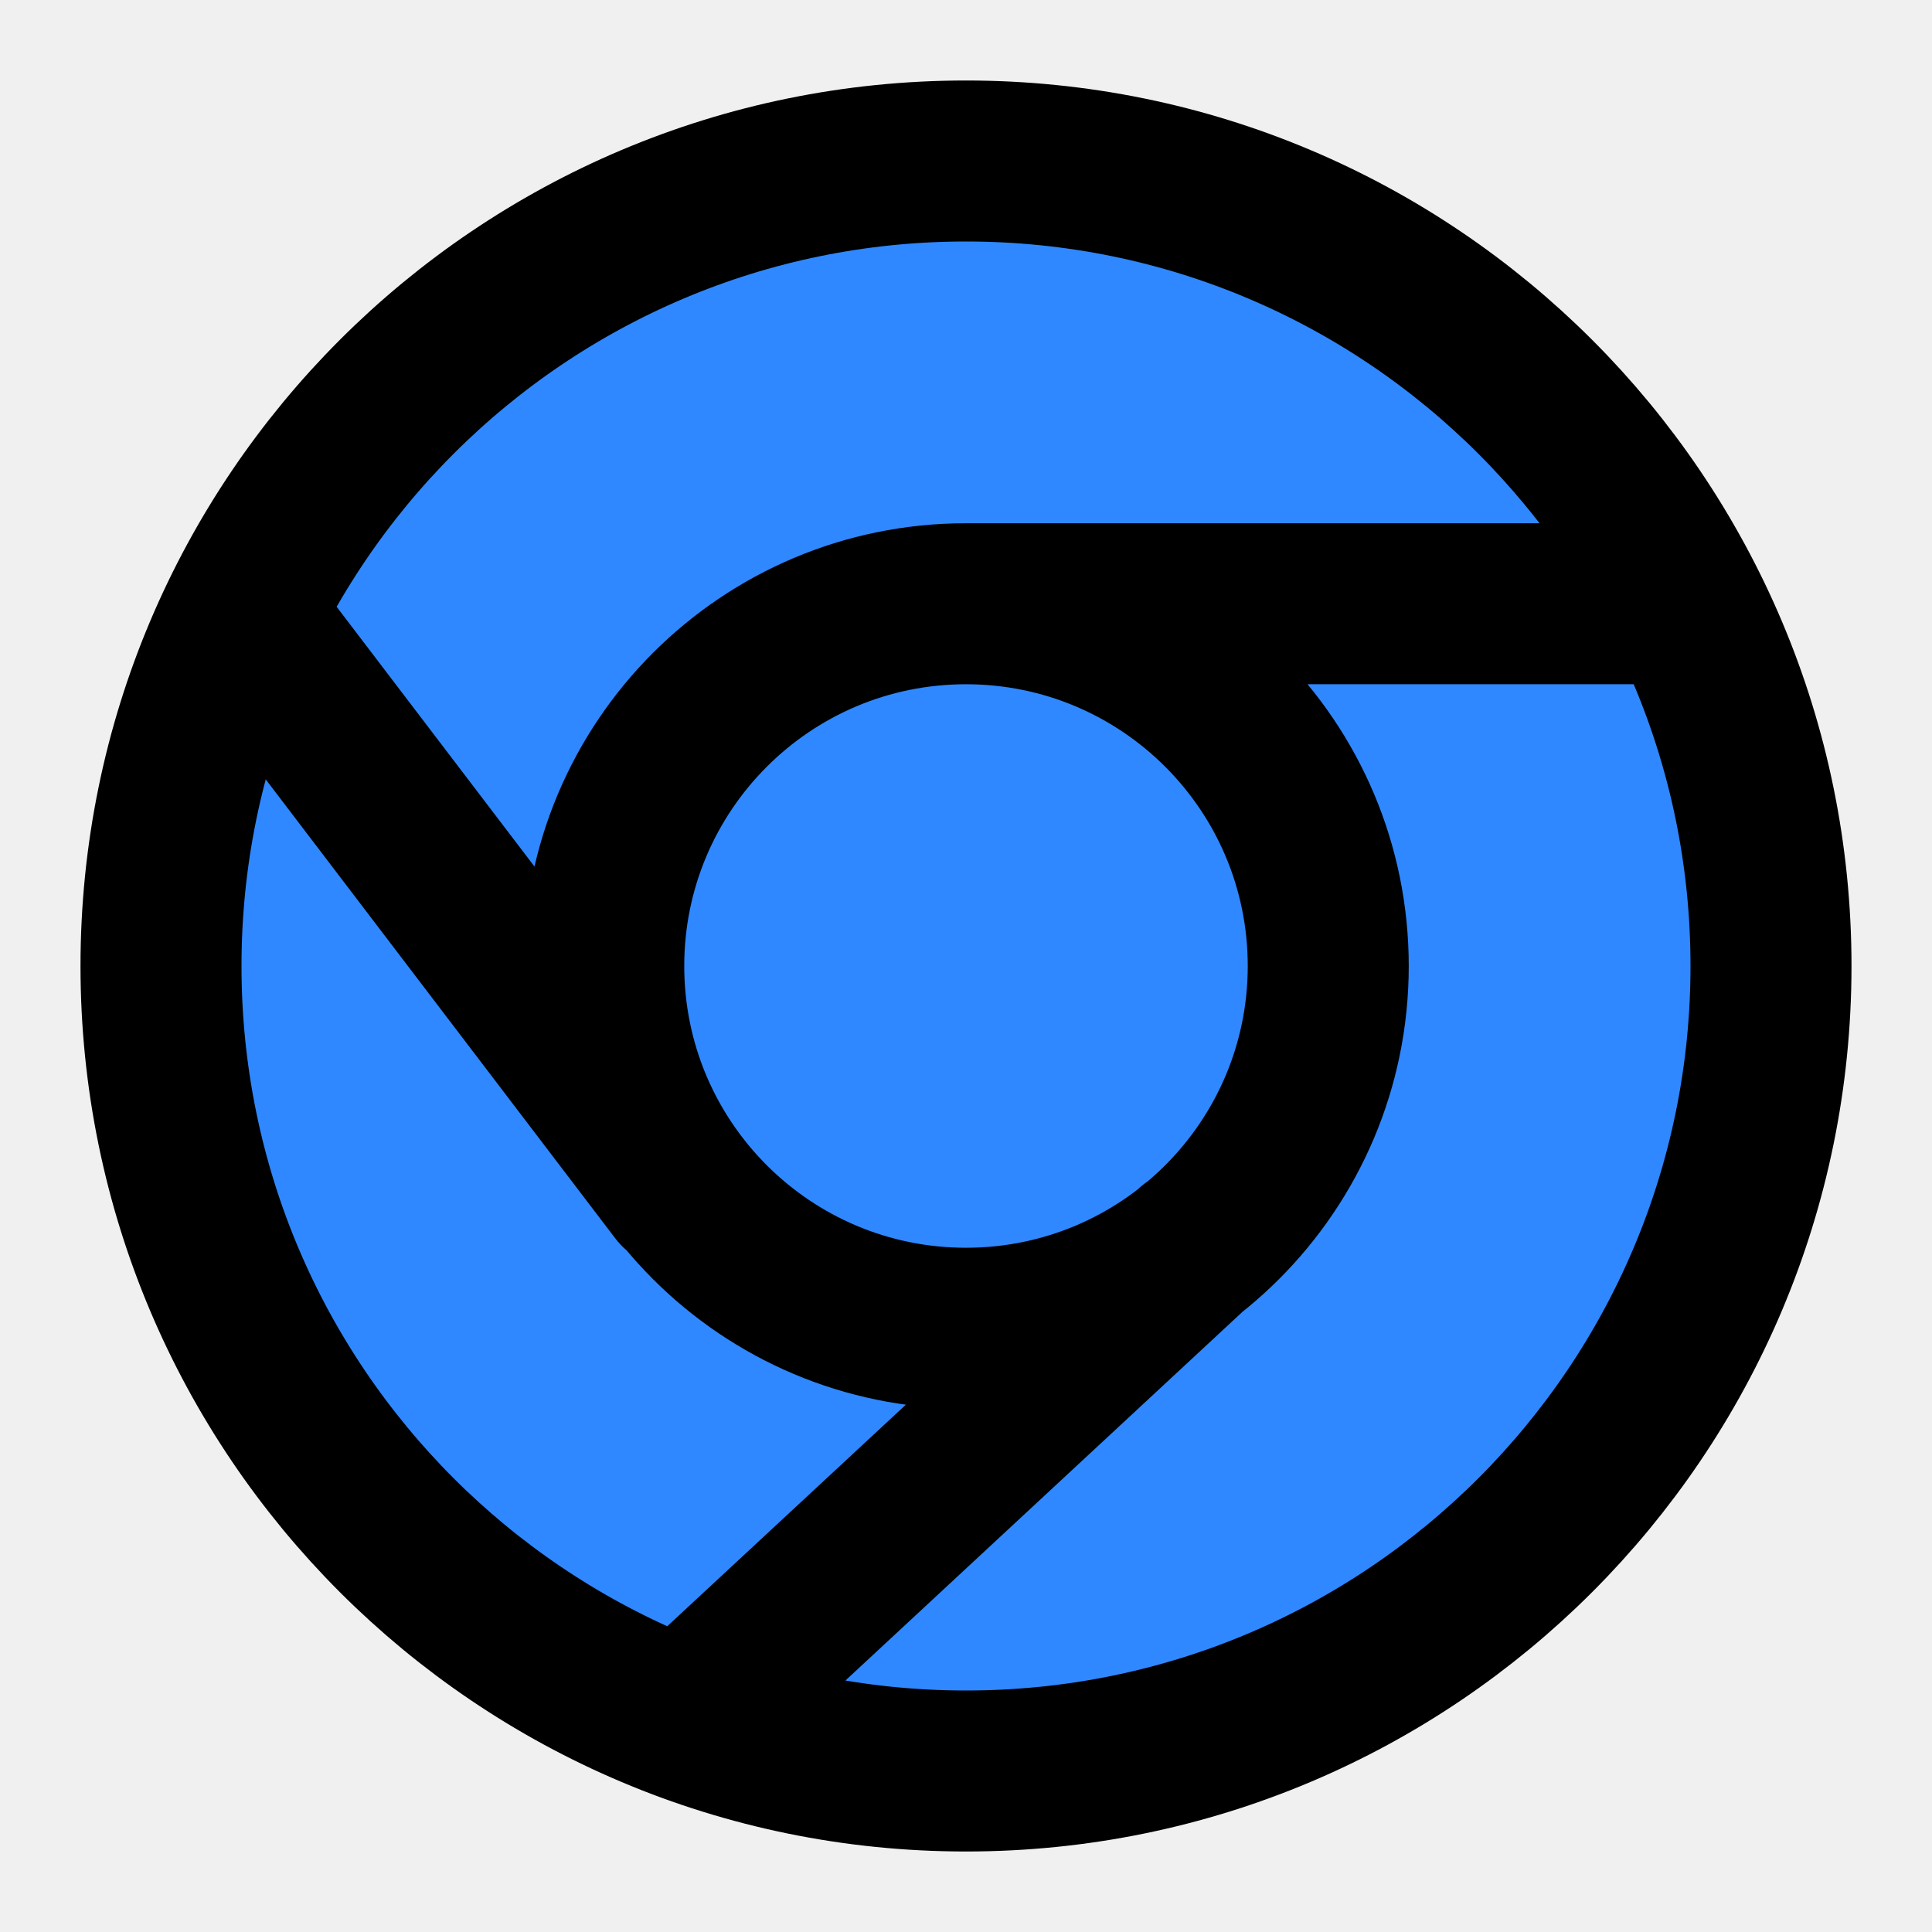
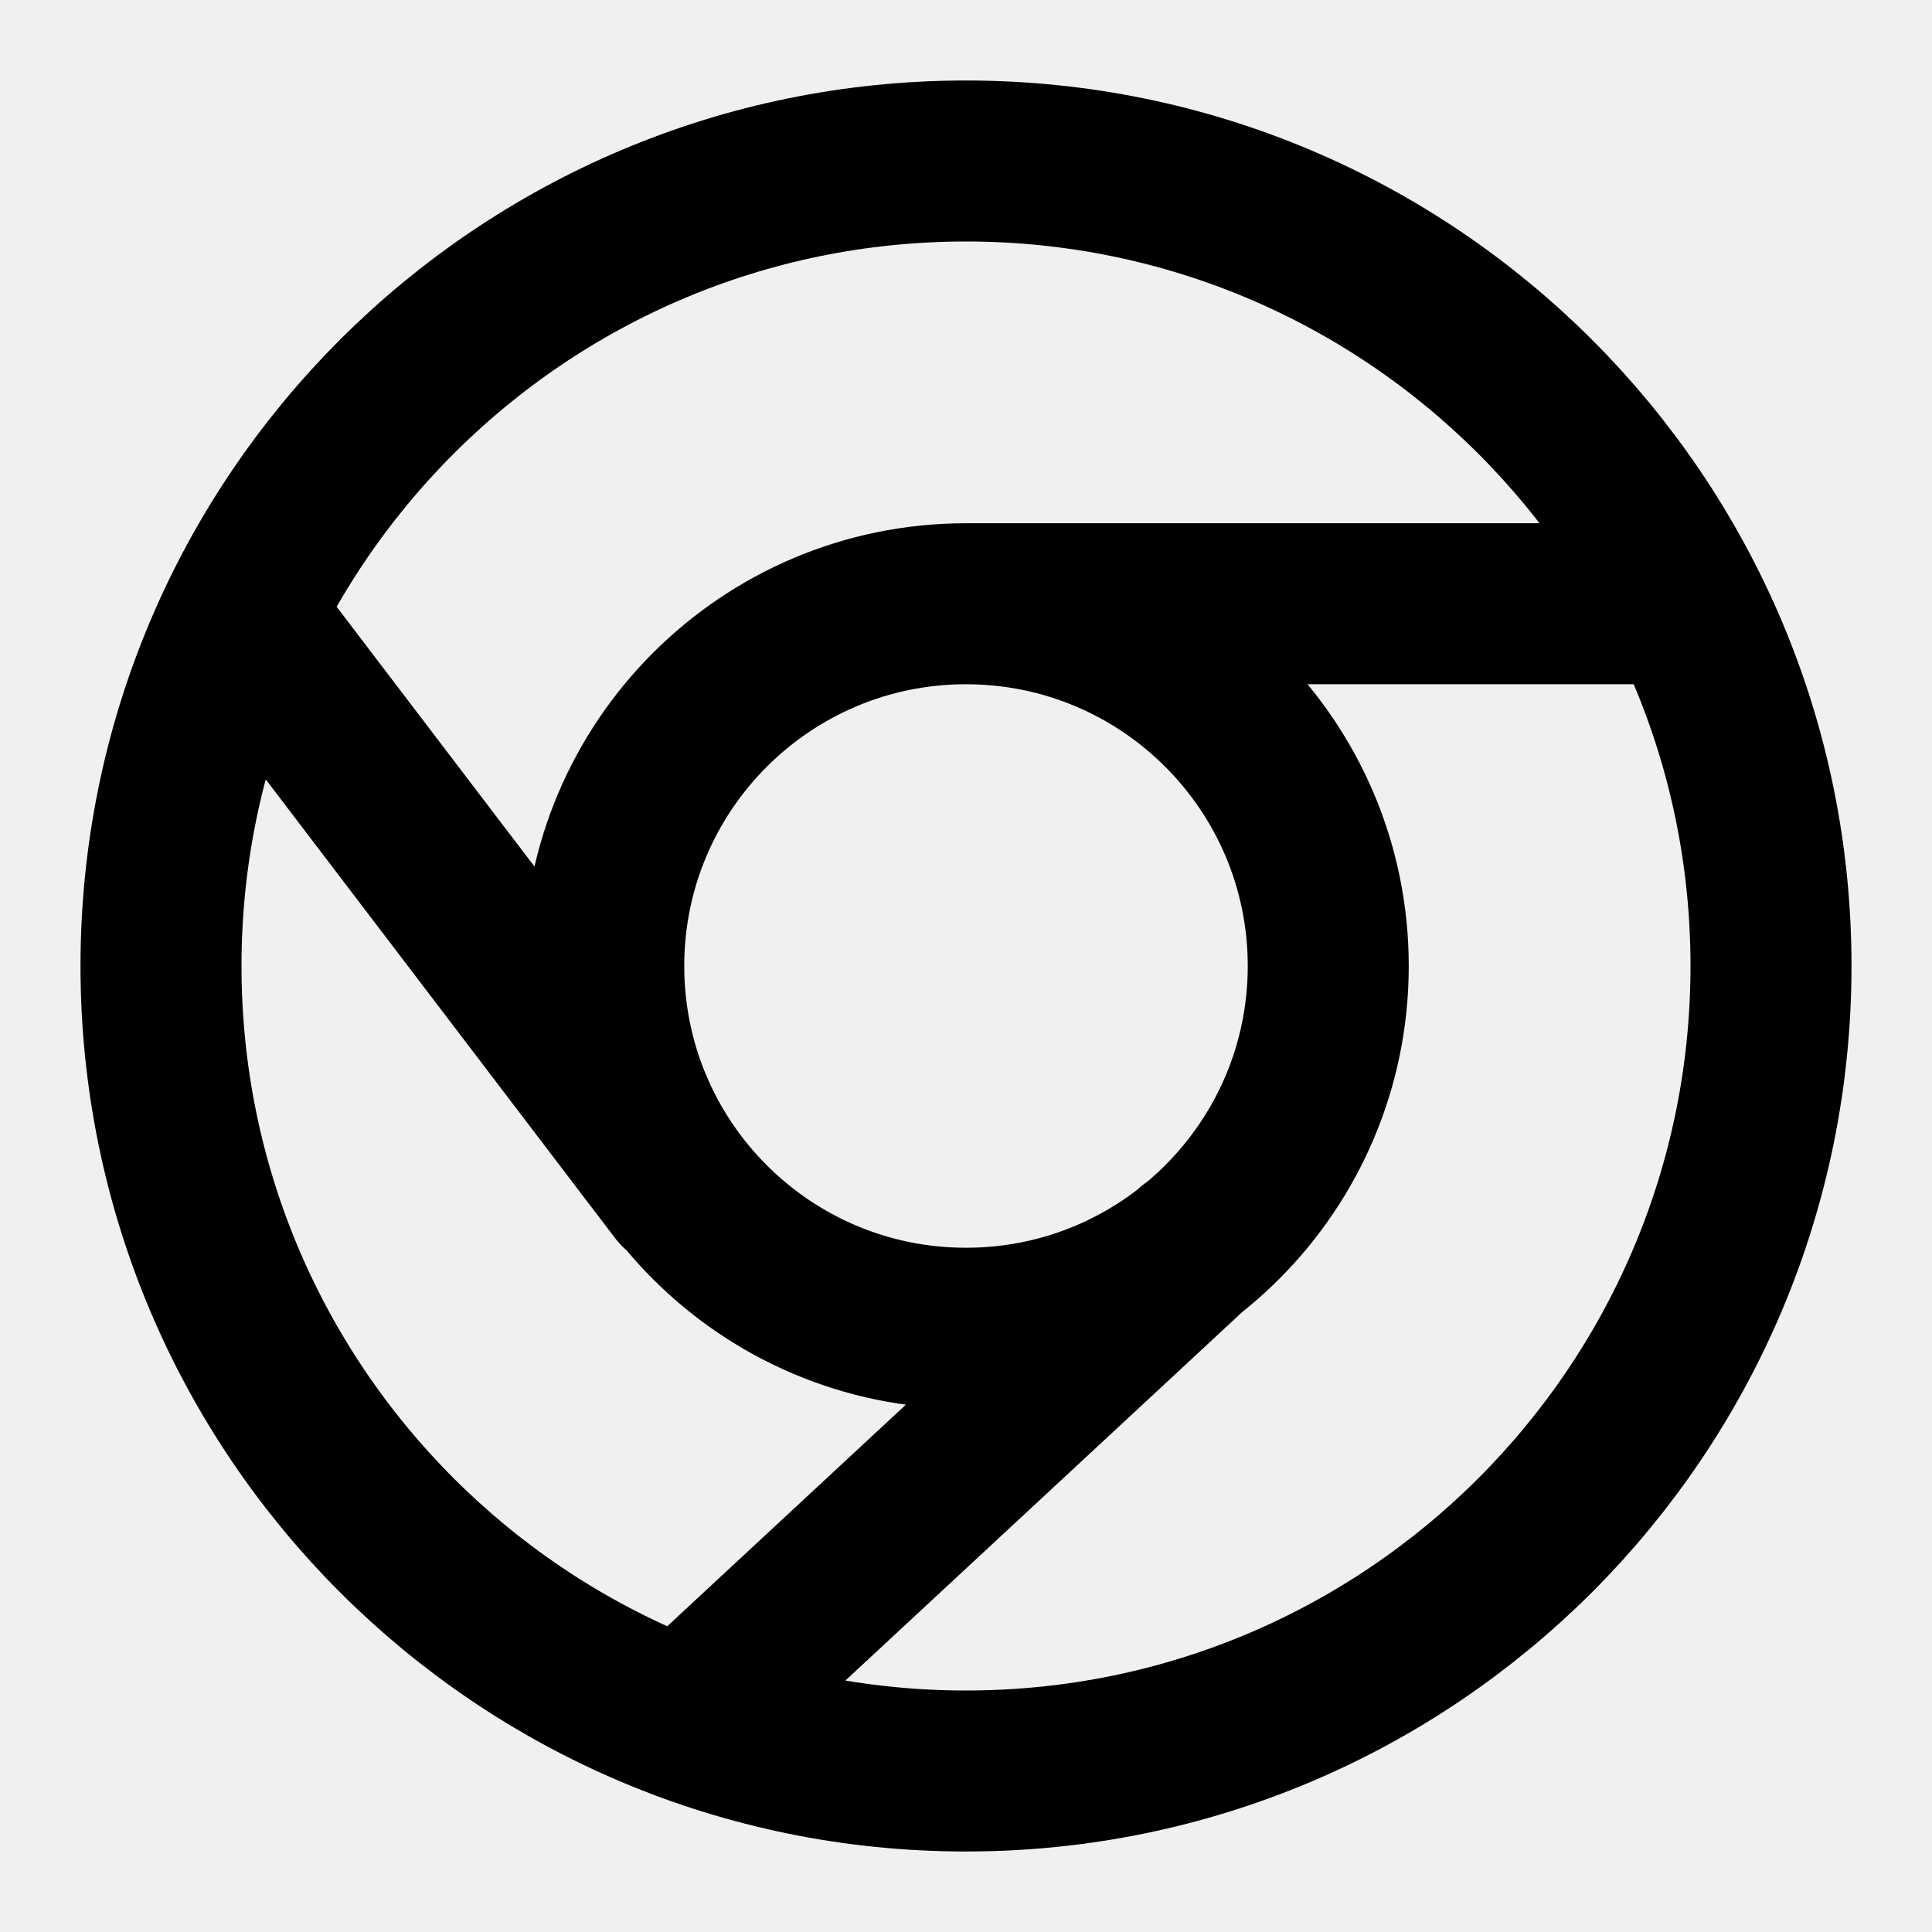
<svg xmlns="http://www.w3.org/2000/svg" width="48" height="48" viewBox="0 0 48 48" fill="none">
-   <rect width="48" height="48" fill="white" fill-opacity="0.01" />
-   <path fill-rule="evenodd" clip-rule="evenodd" d="M24 44C35.046 44 44 35.046 44 24C44 12.954 35.046 4 24 4C12.954 4 4 12.954 4 24C4 35.046 12.954 44 24 44Z" fill="#2F88FF" />
-   <path fill-rule="evenodd" clip-rule="evenodd" d="M24 33C28.971 33 33 28.971 33 24C33 19.029 28.971 15 24 15C19.029 15 15 19.029 15 24C15 28.971 19.029 33 24 33Z" fill="#2F88FF" />
-   <path fill-rule="evenodd" clip-rule="evenodd" d="M24 15H41.865H24Z" fill="#2F88FF" />
-   <path fill-rule="evenodd" clip-rule="evenodd" d="M17 42.741L29.644 31L17 42.741Z" fill="#2F88FF" />
-   <path fill-rule="evenodd" clip-rule="evenodd" d="M6 15.272L16.875 29.552L6 15.272Z" fill="#2F88FF" />
  <path d="M24 15C28.971 15 33 19.029 33 24C33 28.971 28.971 33 24 33C19.029 33 15 28.971 15 24C15 19.029 19.029 15 24 15ZM24 15H41.865M17 42.741L29.644 31M6 15.272L16.875 29.552M24 44C35.046 44 44 35.046 44 24C44 12.954 35.046 4 24 4C12.954 4 4 12.954 4 24C4 35.046 12.954 44 24 44Z" stroke="black" stroke-width="4" stroke-linecap="round" stroke-linejoin="round" />
</svg>
